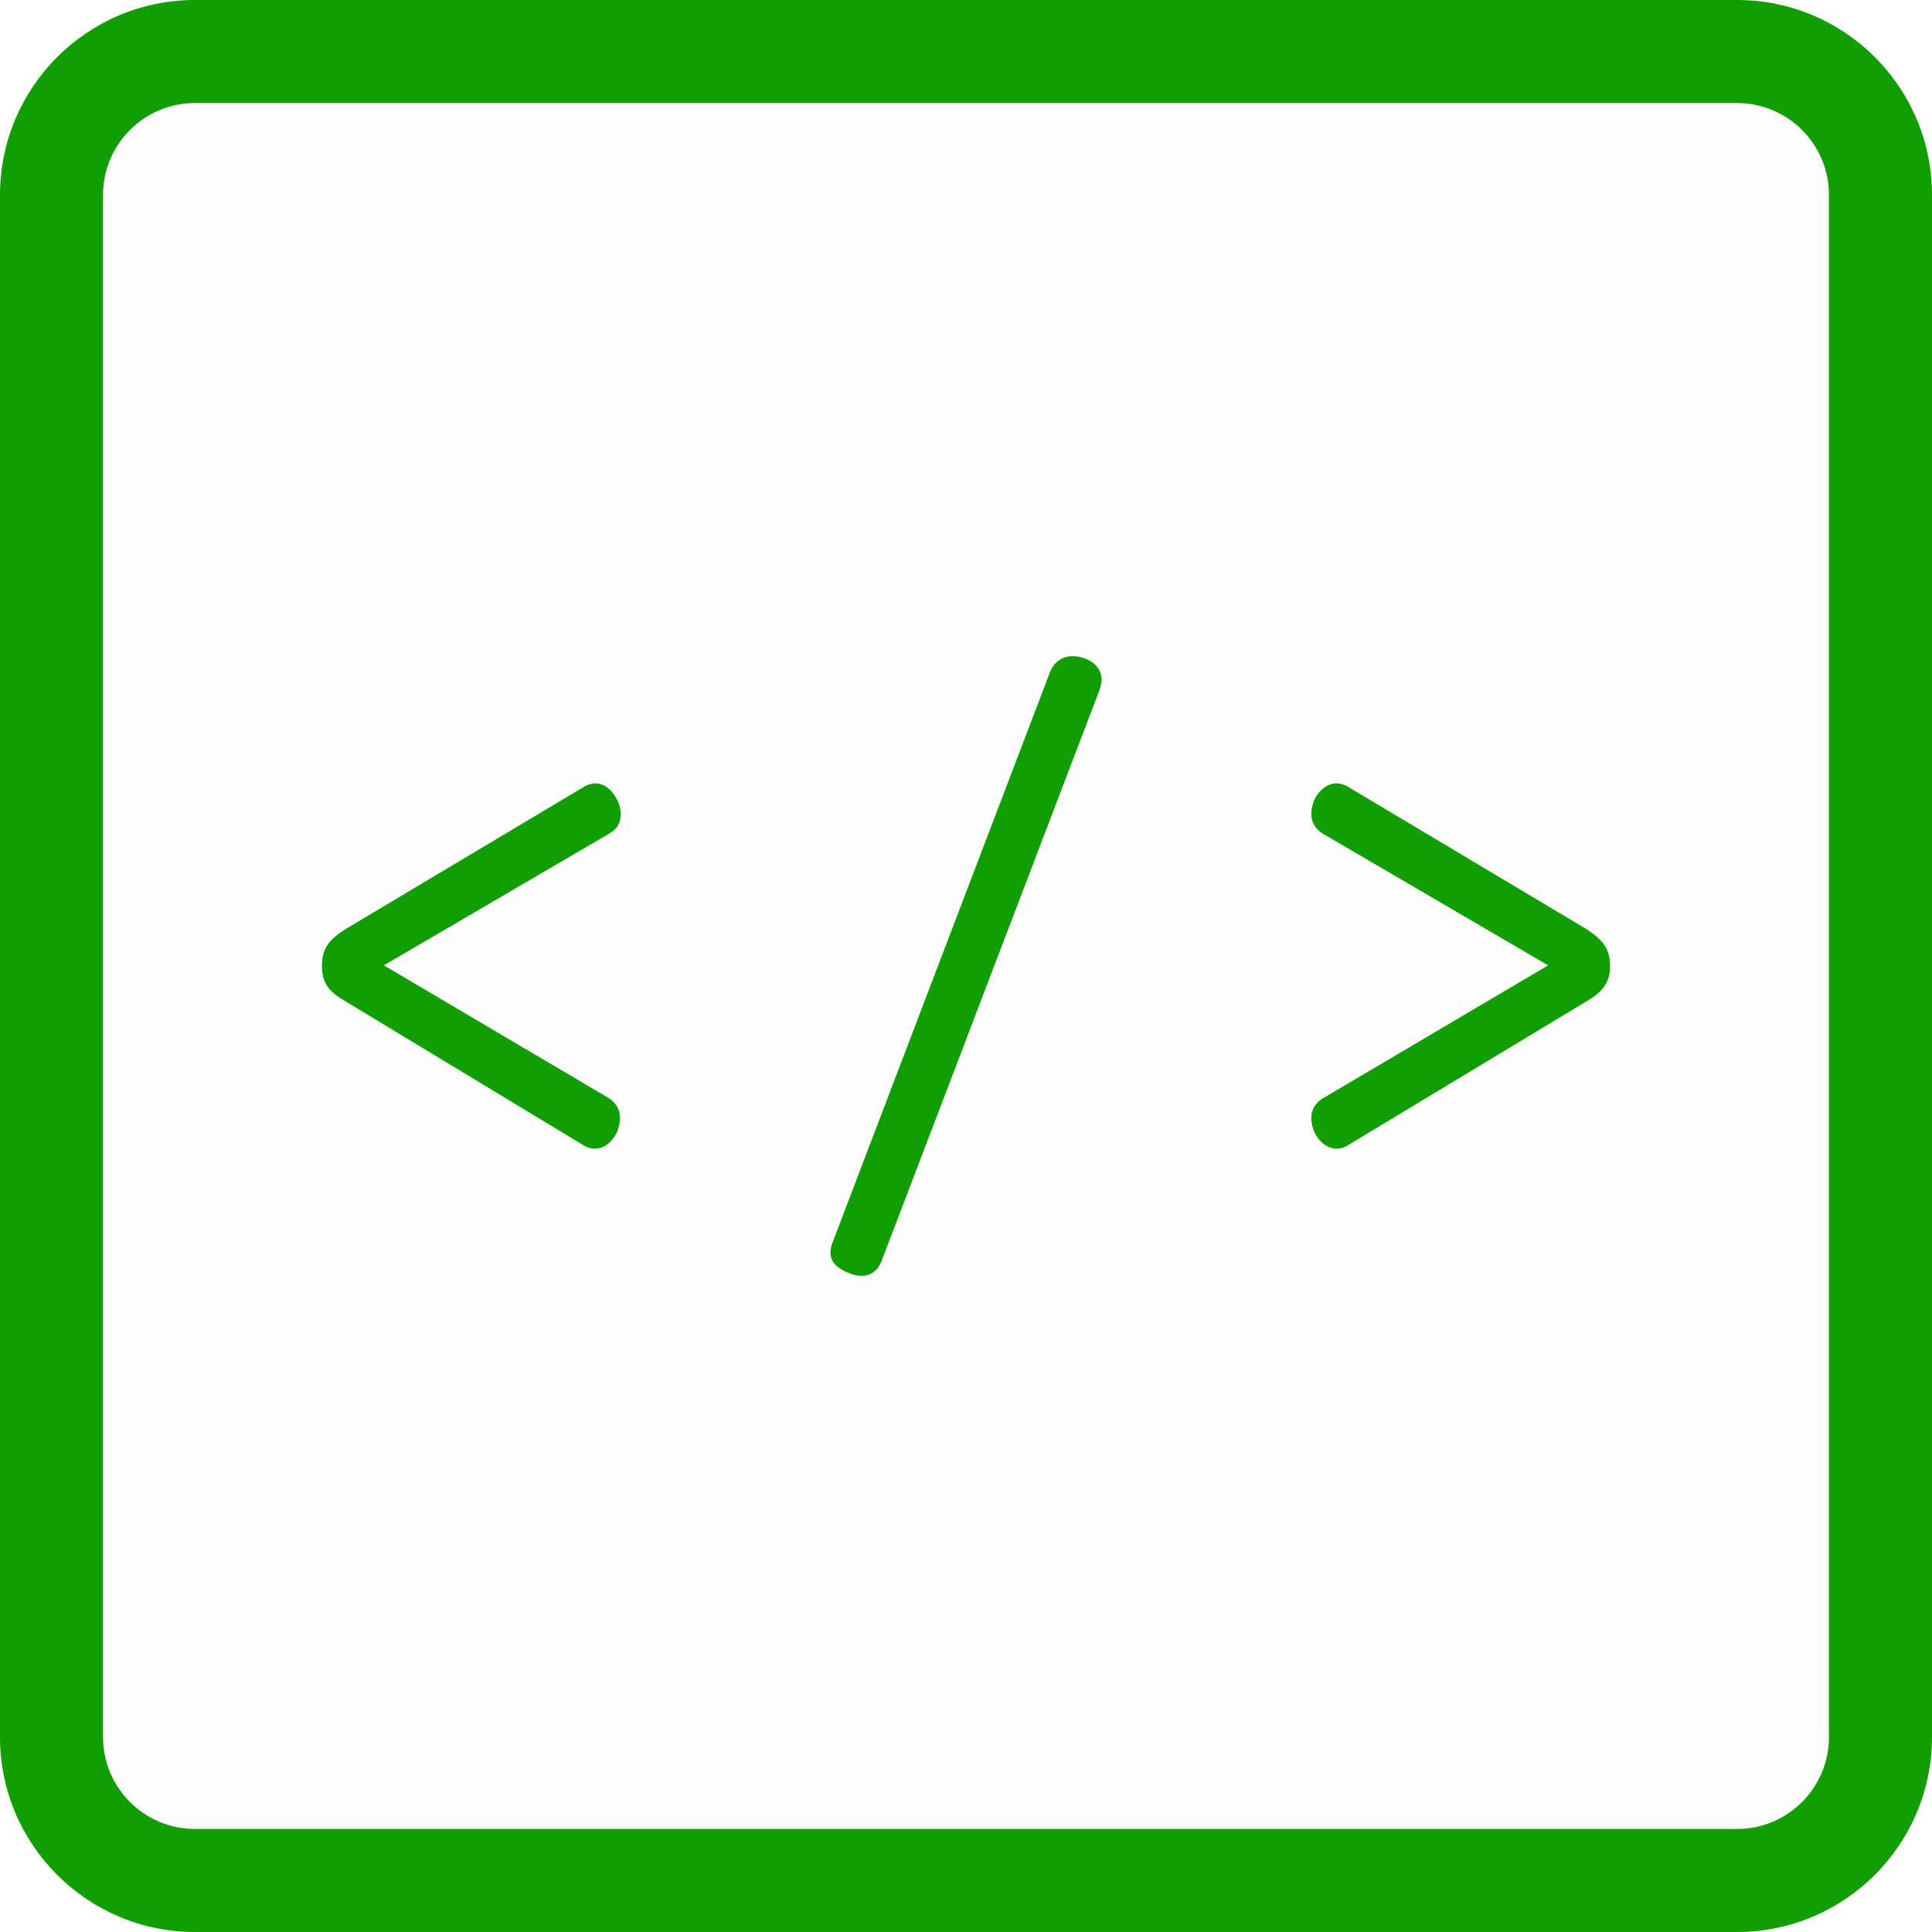
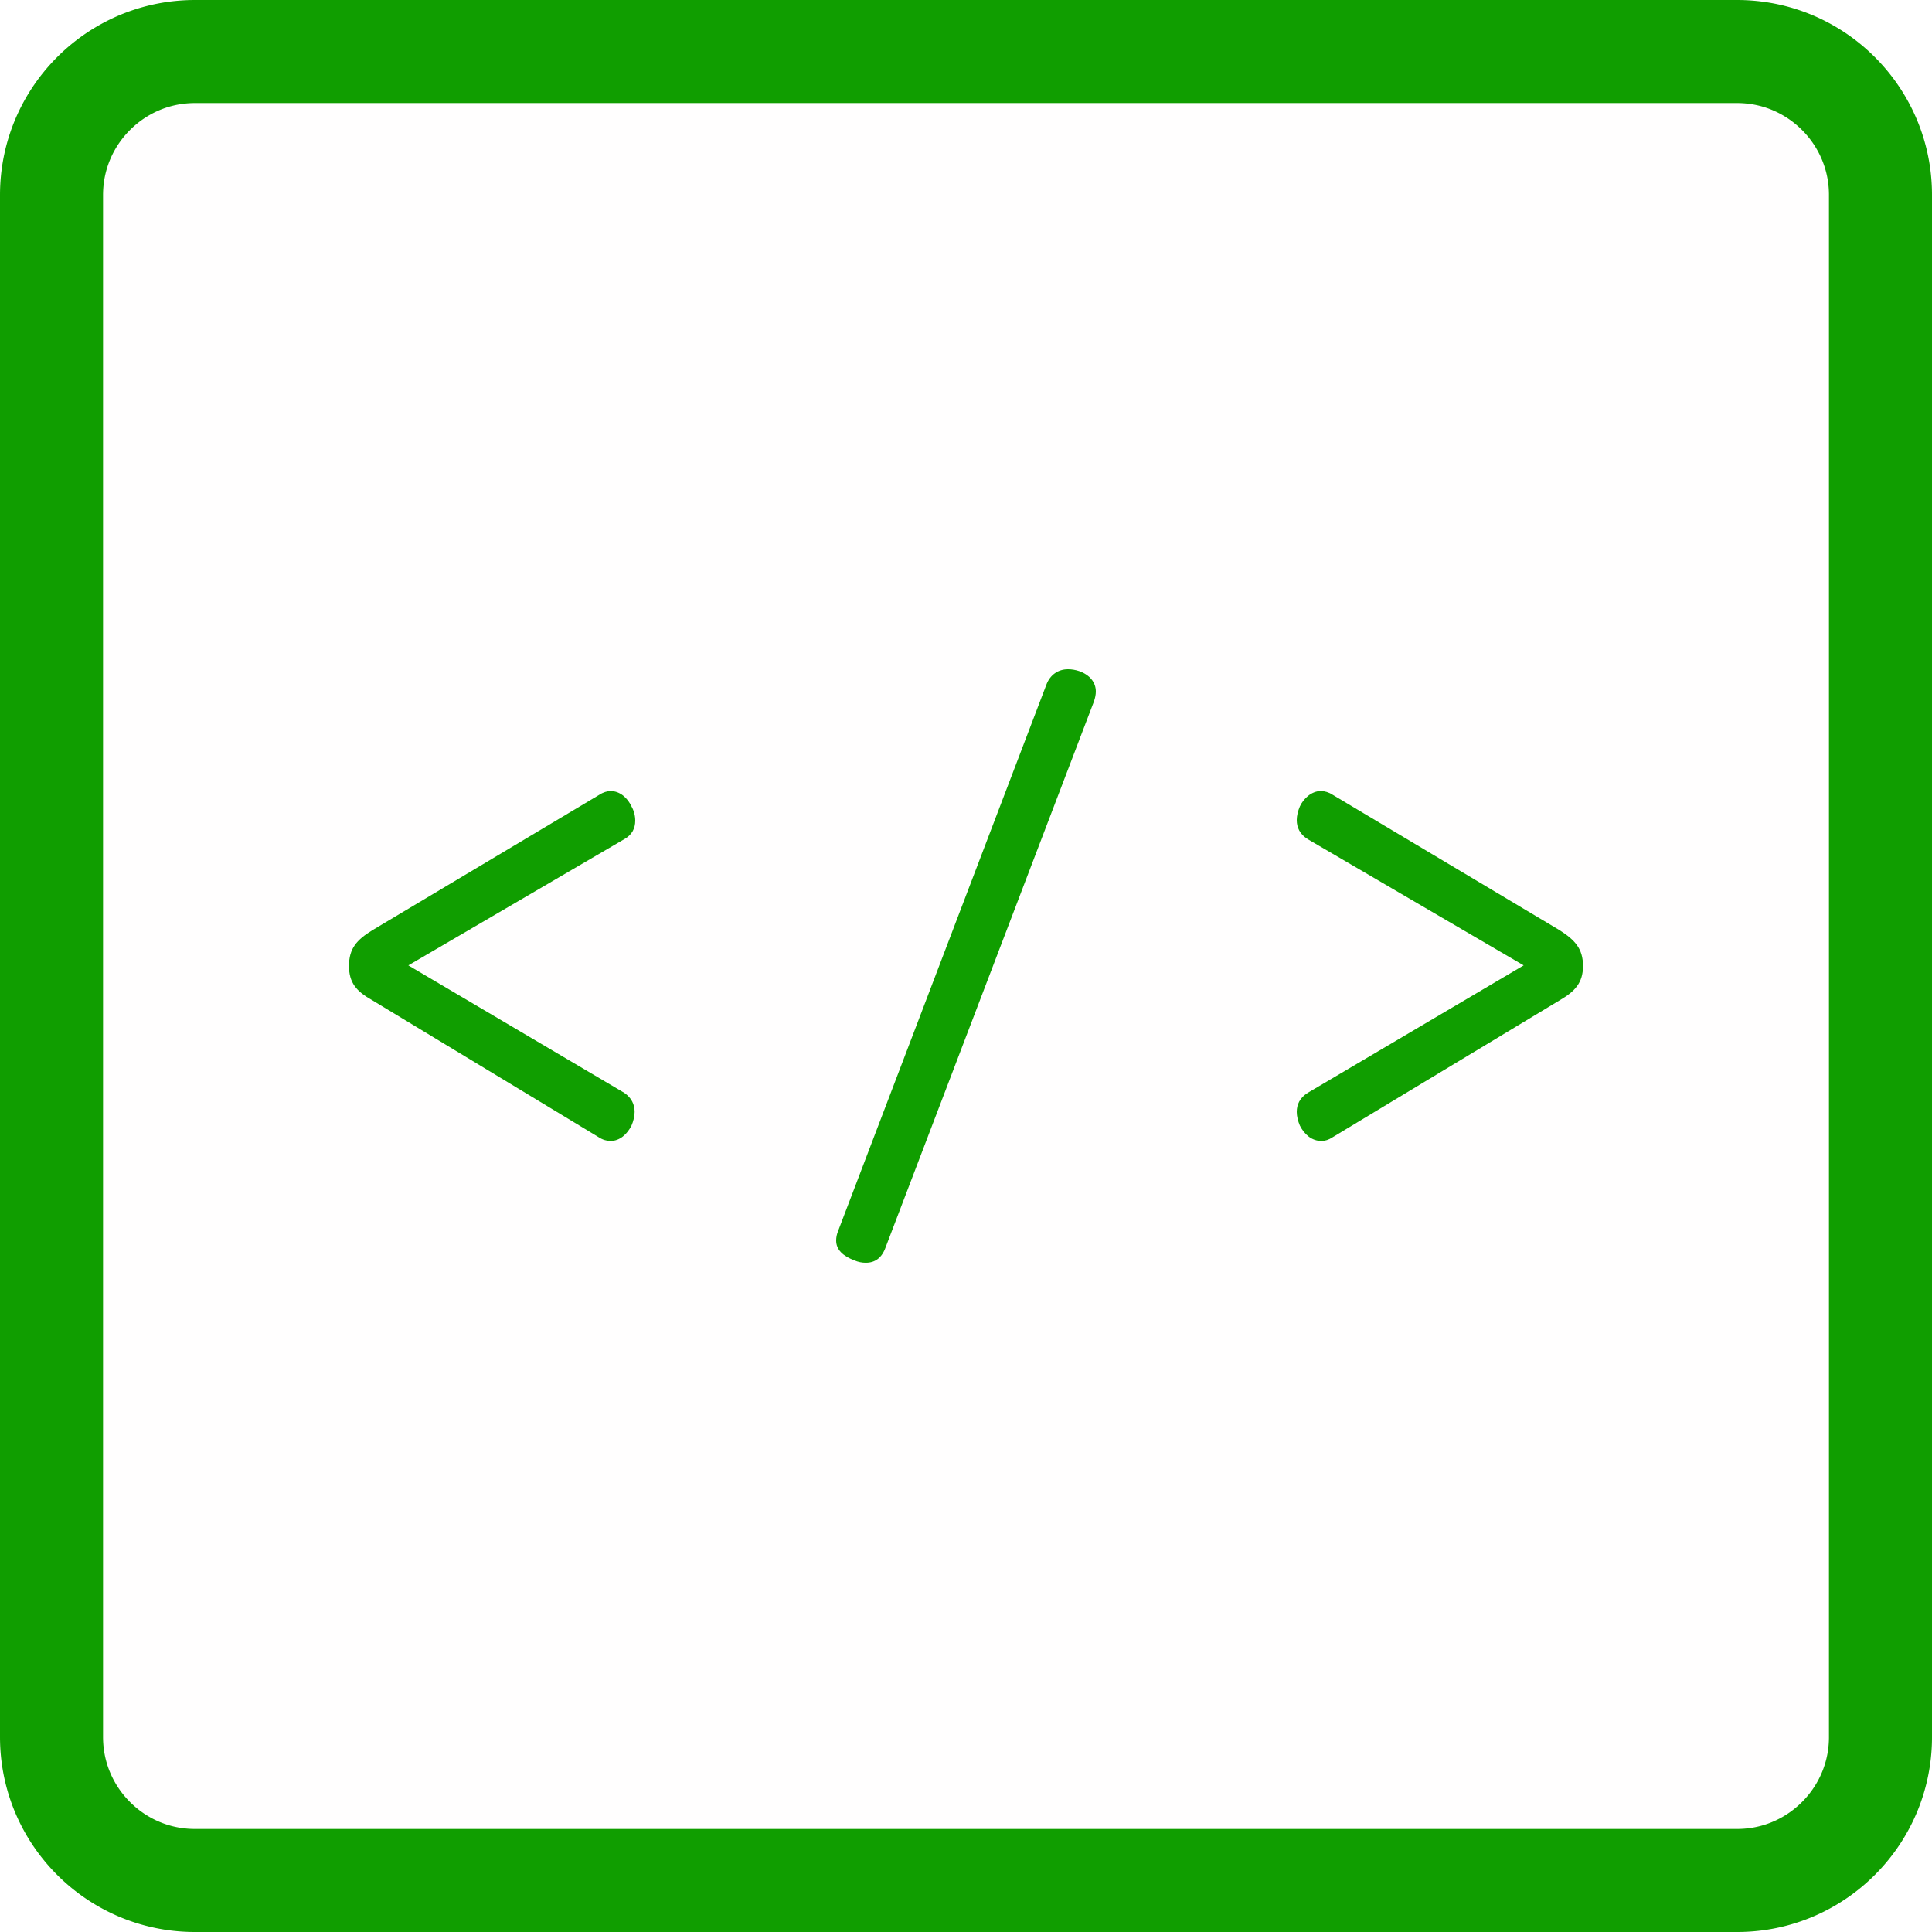
- <svg xmlns="http://www.w3.org/2000/svg" width="100%" height="100%" viewBox="0 0 300 300" version="1.1" xml:space="preserve" style="fill-rule:evenodd;clip-rule:evenodd;stroke-linejoin:round;stroke-miterlimit:2;">
-   <g id="Background">
-     <path d="M300,30.271C300,13.564 286.436,0 269.729,0L30.271,0C13.564,0 0,13.564 0,30.271L0,269.729C0,286.436 13.564,300 30.271,300L269.729,300C286.436,300 300,286.436 300,269.729L300,30.271Z" style="fill:rgb(255,254,254);" />
-     <path d="M300,30.271C300,13.564 286.436,0 269.729,0L30.271,0C13.564,0 0,13.564 0,30.271L0,269.729C0,286.436 13.564,300 30.271,300L269.729,300C286.436,300 300,286.436 300,269.729L300,30.271ZM284,30.271L284,269.729C284,277.606 277.606,284 269.729,284C269.729,284 30.271,284 30.271,284C22.394,284 16,277.606 16,269.729L16,30.271C16,22.394 22.394,16 30.271,16L269.729,16C277.606,16 284,22.394 284,30.271Z" style="fill:rgb(16,158,0);" />
-     <g transform="matrix(1.04391,0,0,1.04391,-6.58595,-6.58595)">
-       <path d="M169.872,108.912C170.064,108.336 170.16,107.856 170.16,107.376C170.16,105.936 169.2,104.784 167.568,104.208C166.992,104.016 166.416,103.92 165.84,103.92C164.304,103.92 163.056,104.784 162.48,106.32L130.128,191.184C129.936,191.664 129.84,192.144 129.84,192.624C129.84,194.064 130.896,195.024 132.624,195.696C133.296,195.984 133.872,196.08 134.448,196.08C135.888,196.08 136.944,195.312 137.52,193.68L169.872,108.912ZM63.408,149.904L96.912,130.32C98.16,129.648 98.64,128.592 98.64,127.44C98.64,126.672 98.448,125.904 98.064,125.232C97.488,123.984 96.336,122.832 94.8,122.832C94.32,122.832 93.648,123.024 93.072,123.408L57.84,144.432C55.344,145.968 54.192,147.312 54.192,150C54.192,152.592 55.344,153.936 57.744,155.28L92.976,176.592C93.552,176.976 94.224,177.168 94.8,177.168C96.24,177.168 97.392,176.112 98.064,174.768C98.352,174.096 98.544,173.328 98.544,172.656C98.544,171.504 98.064,170.448 96.912,169.68L63.408,149.904ZM236.592,149.904L203.088,169.68C201.84,170.448 201.36,171.504 201.36,172.656C201.36,173.328 201.552,174.096 201.84,174.768C202.512,176.112 203.664,177.168 205.2,177.168C205.776,177.168 206.352,176.976 206.928,176.592L242.256,155.28C244.56,153.936 245.808,152.592 245.808,150C245.808,147.312 244.56,145.968 242.16,144.432L206.928,123.408C206.352,123.024 205.68,122.832 205.104,122.832C203.664,122.832 202.416,123.984 201.84,125.232C201.552,125.904 201.36,126.672 201.36,127.344C201.36,128.496 201.84,129.552 203.088,130.32L236.592,149.904Z" style="fill:rgb(16,158,0);fill-rule:nonzero;" />
+ <svg xmlns="http://www.w3.org/2000/svg" width="100%" height="100%" viewBox="0 0 300 300" version="1.1" xml:space="preserve" style="fill-rule:evenodd;clip-rule:evenodd;stroke-linejoin:round;stroke-miterlimit:1.414;">
+   <g>
+     <g id="Background">
+       <g>
+         <path d="M300,30.271C300,13.564 286.436,0 269.729,0L30.271,0C13.564,0 0,13.564 0,30.271L0,269.729C0,286.436 13.564,300 30.271,300L269.729,300C286.436,300 300,286.436 300,269.729L300,30.271Z" style="fill:rgb(255,254,254);" />
+         <path d="M269.925,0.001L270.12,0.002L270.315,0.006L270.51,0.01L270.705,0.015L270.899,0.022L271.093,0.03L271.286,0.039L271.479,0.05L271.672,0.061L271.865,0.074L272.057,0.088L272.249,0.104L272.44,0.12L272.632,0.138L272.823,0.156L273.013,0.176L273.203,0.198L273.393,0.22L273.583,0.243L273.772,0.268L273.96,0.294L274.149,0.321L274.337,0.349L274.524,0.378L274.712,0.409L274.898,0.44L275.085,0.473L275.271,0.507L275.457,0.542L275.642,0.578L275.827,0.615L276.011,0.654L276.195,0.693L276.379,0.734L276.562,0.776L276.745,0.819L276.927,0.862L277.109,0.908L277.291,0.954L277.472,1.001L277.652,1.049L277.833,1.099L278.012,1.149L278.192,1.201L278.371,1.253L278.549,1.307L278.727,1.362L278.904,1.418L279.081,1.475L279.258,1.533L279.434,1.592L279.609,1.652L279.784,1.713L279.959,1.775L280.133,1.838L280.307,1.902L280.48,1.968L280.652,2.034L280.824,2.101L280.996,2.169L281.167,2.239L281.337,2.309L281.507,2.38L281.677,2.453L281.846,2.526L282.014,2.6L282.182,2.676L282.349,2.752L282.516,2.829L282.682,2.908L282.848,2.987L283.013,3.067L283.178,3.148L283.342,3.231L283.505,3.314L283.668,3.398L283.83,3.483L283.992,3.569L284.153,3.656L284.314,3.744L284.474,3.832L284.633,3.922L284.792,4.013L284.95,4.105L285.108,4.197L285.265,4.291L285.421,4.385L285.577,4.48L285.732,4.576L285.886,4.674L286.04,4.772L286.193,4.871L286.346,4.97L286.498,5.071L286.649,5.173L286.8,5.275L286.95,5.379L287.099,5.483L287.248,5.588L287.396,5.694L287.543,5.801L287.69,5.908L287.836,6.017L287.981,6.126L288.126,6.237L288.27,6.348L288.413,6.46L288.556,6.573L288.698,6.686L288.839,6.801L288.98,6.916L289.119,7.032L289.259,7.149L289.397,7.267L289.535,7.385L289.672,7.505L289.808,7.625L289.943,7.746L290.078,7.868L290.212,7.99L290.346,8.114L290.478,8.238L290.61,8.363L290.741,8.488L290.871,8.615L291.001,8.742L291.13,8.87L291.258,8.999L291.385,9.129L291.512,9.259L291.637,9.39L291.762,9.522L291.886,9.654L292.01,9.788L292.132,9.922L292.254,10.057L292.375,10.192L292.495,10.328L292.615,10.465L292.733,10.603L292.851,10.741L292.968,10.881L293.084,11.02L293.199,11.161L293.314,11.302L293.427,11.444L293.54,11.587L293.652,11.73L293.763,11.874L293.874,12.019L293.983,12.164L294.092,12.31L294.199,12.457L294.306,12.604L294.412,12.752L294.517,12.901L294.621,13.05L294.725,13.2L294.827,13.351L294.929,13.502L295.03,13.654L295.129,13.807L295.228,13.96L295.326,14.114L295.424,14.268L295.52,14.423L295.615,14.579L295.709,14.735L295.803,14.892L295.895,15.05L295.987,15.208L296.078,15.367L296.168,15.526L296.256,15.686L296.344,15.847L296.431,16.008L296.517,16.17L296.602,16.332L296.686,16.495L296.769,16.658L296.852,16.822L296.933,16.987L297.013,17.152L297.092,17.318L297.171,17.484L297.248,17.651L297.324,17.818L297.4,17.986L297.474,18.154L297.547,18.323L297.62,18.493L297.691,18.663L297.761,18.833L297.831,19.004L297.899,19.176L297.966,19.348L298.032,19.52L298.098,19.693L298.162,19.867L298.225,20.041L298.287,20.216L298.348,20.391L298.408,20.566L298.467,20.742L298.525,20.919L298.582,21.096L298.638,21.273L298.693,21.451L298.747,21.629L298.799,21.808L298.851,21.988L298.901,22.167L298.951,22.348L298.999,22.528L299.046,22.709L299.092,22.891L299.138,23.073L299.181,23.255L299.224,23.438L299.266,23.621L299.307,23.805L299.346,23.989L299.385,24.173L299.422,24.358L299.458,24.543L299.493,24.729L299.527,24.915L299.56,25.102L299.591,25.288L299.622,25.476L299.651,25.663L299.679,25.851L299.706,26.04L299.732,26.228L299.757,26.417L299.78,26.607L299.802,26.797L299.824,26.987L299.844,27.177L299.862,27.368L299.88,27.56L299.896,27.751L299.912,27.943L299.926,28.135L299.939,28.328L299.95,28.521L299.961,28.714L299.97,28.907L299.978,29.101L299.985,29.295L299.99,29.49L299.994,29.685L299.998,29.88L299.999,30.075L300,30.271L300,269.729L299.999,269.925L299.998,270.12L299.994,270.315L299.99,270.51L299.985,270.705L299.978,270.899L299.97,271.093L299.961,271.286L299.95,271.479L299.939,271.672L299.926,271.865L299.912,272.057L299.896,272.249L299.88,272.44L299.862,272.632L299.844,272.823L299.824,273.013L299.802,273.203L299.78,273.393L299.757,273.583L299.732,273.772L299.706,273.96L299.679,274.149L299.651,274.337L299.622,274.524L299.591,274.712L299.56,274.898L299.527,275.085L299.493,275.271L299.458,275.457L299.422,275.642L299.385,275.827L299.346,276.011L299.307,276.195L299.266,276.379L299.224,276.562L299.181,276.745L299.138,276.927L299.092,277.109L299.046,277.291L298.999,277.472L298.951,277.652L298.901,277.833L298.851,278.012L298.799,278.192L298.747,278.371L298.693,278.549L298.638,278.727L298.582,278.904L298.525,279.081L298.467,279.258L298.408,279.434L298.348,279.609L298.287,279.784L298.225,279.959L298.162,280.133L298.098,280.307L298.032,280.48L297.966,280.652L297.899,280.824L297.831,280.996L297.761,281.167L297.691,281.337L297.62,281.507L297.547,281.677L297.474,281.846L297.4,282.014L297.324,282.182L297.248,282.349L297.171,282.516L297.092,282.682L297.013,282.848L296.933,283.013L296.852,283.178L296.769,283.342L296.686,283.505L296.602,283.668L296.517,283.83L296.431,283.992L296.344,284.153L296.256,284.314L296.168,284.474L296.078,284.633L295.987,284.792L295.895,284.95L295.803,285.108L295.709,285.265L295.615,285.421L295.52,285.577L295.424,285.732L295.326,285.886L295.228,286.04L295.129,286.193L295.03,286.346L294.929,286.498L294.827,286.649L294.725,286.8L294.621,286.95L294.517,287.099L294.412,287.248L294.306,287.396L294.199,287.543L294.092,287.69L293.983,287.836L293.874,287.981L293.763,288.126L293.652,288.27L293.54,288.413L293.427,288.556L293.314,288.698L293.199,288.839L293.084,288.98L292.968,289.119L292.851,289.259L292.733,289.397L292.615,289.535L292.495,289.672L292.375,289.808L292.254,289.943L292.132,290.078L292.01,290.212L291.886,290.346L291.762,290.478L291.637,290.61L291.512,290.741L291.385,290.871L291.258,291.001L291.13,291.13L291.001,291.258L290.871,291.385L290.741,291.512L290.61,291.637L290.478,291.762L290.346,291.886L290.212,292.01L290.078,292.132L289.943,292.254L289.808,292.375L289.672,292.495L289.535,292.615L289.397,292.733L289.259,292.851L289.119,292.968L288.98,293.084L288.839,293.199L288.698,293.314L288.556,293.427L288.413,293.54L288.27,293.652L288.126,293.763L287.981,293.874L287.836,293.983L287.69,294.092L287.543,294.199L287.396,294.306L287.248,294.412L287.099,294.517L286.95,294.621L286.8,294.725L286.649,294.827L286.498,294.929L286.346,295.03L286.193,295.129L286.04,295.228L285.886,295.326L285.732,295.424L285.577,295.52L285.421,295.615L285.265,295.709L285.108,295.803L284.95,295.895L284.792,295.987L284.633,296.078L284.474,296.168L284.314,296.256L284.153,296.344L283.992,296.431L283.83,296.517L283.668,296.602L283.505,296.686L283.342,296.769L283.178,296.852L283.013,296.933L282.848,297.013L282.682,297.092L282.516,297.171L282.349,297.248L282.182,297.324L282.014,297.4L281.846,297.474L281.677,297.547L281.507,297.62L281.337,297.691L281.167,297.761L280.996,297.831L280.824,297.899L280.652,297.966L280.48,298.032L280.307,298.098L280.133,298.162L279.959,298.225L279.784,298.287L279.609,298.348L279.434,298.408L279.258,298.467L279.081,298.525L278.904,298.582L278.727,298.638L278.549,298.693L278.371,298.747L278.192,298.799L278.012,298.851L277.833,298.901L277.652,298.951L277.472,298.999L277.291,299.046L277.109,299.092L276.927,299.138L276.745,299.181L276.562,299.224L276.379,299.266L276.195,299.307L276.011,299.346L275.827,299.385L275.642,299.422L275.457,299.458L275.271,299.493L275.085,299.527L274.898,299.56L274.712,299.591L274.524,299.622L274.337,299.651L274.149,299.679L273.96,299.706L273.772,299.732L273.583,299.757L273.393,299.78L273.203,299.802L273.013,299.824L272.823,299.844L272.632,299.862L272.44,299.88L272.249,299.896L272.057,299.912L271.865,299.926L271.672,299.939L271.479,299.95L271.286,299.961L271.093,299.97L270.899,299.978L270.705,299.985L270.51,299.99L270.315,299.994L270.12,299.998L269.925,299.999L269.729,300L30.271,300L30.075,299.999L29.88,299.998L29.685,299.994L29.49,299.99L29.295,299.985L29.101,299.978L28.907,299.97L28.714,299.961L28.521,299.95L28.328,299.939L28.135,299.926L27.943,299.912L27.751,299.896L27.56,299.88L27.368,299.862L27.177,299.844L26.987,299.824L26.797,299.802L26.607,299.78L26.417,299.757L26.228,299.732L26.04,299.706L25.851,299.679L25.663,299.651L25.476,299.622L25.288,299.591L25.102,299.56L24.915,299.527L24.729,299.493L24.543,299.458L24.358,299.422L24.173,299.385L23.989,299.346L23.805,299.307L23.621,299.266L23.438,299.224L23.255,299.181L23.073,299.138L22.891,299.092L22.709,299.046L22.528,298.999L22.348,298.951L22.167,298.901L21.988,298.851L21.808,298.799L21.629,298.747L21.451,298.693L21.273,298.638L21.096,298.582L20.919,298.525L20.742,298.467L20.566,298.408L20.391,298.348L20.216,298.287L20.041,298.225L19.867,298.162L19.693,298.098L19.52,298.032L19.348,297.966L19.176,297.899L19.004,297.831L18.833,297.761L18.663,297.691L18.493,297.62L18.323,297.547L18.154,297.474L17.986,297.4L17.818,297.324L17.651,297.248L17.484,297.171L17.318,297.092L17.152,297.013L16.987,296.933L16.822,296.852L16.658,296.769L16.495,296.686L16.332,296.602L16.17,296.517L16.008,296.431L15.847,296.344L15.686,296.256L15.526,296.168L15.367,296.078L15.208,295.987L15.05,295.895L14.892,295.803L14.735,295.709L14.579,295.615L14.423,295.52L14.268,295.424L14.114,295.326L13.96,295.228L13.807,295.129L13.654,295.03L13.502,294.929L13.351,294.827L13.2,294.725L13.05,294.621L12.901,294.517L12.752,294.412L12.604,294.306L12.457,294.199L12.31,294.092L12.164,293.983L12.019,293.874L11.874,293.763L11.73,293.652L11.587,293.54L11.444,293.427L11.302,293.314L11.161,293.199L11.02,293.084L10.881,292.968L10.741,292.851L10.603,292.733L10.465,292.615L10.328,292.495L10.192,292.375L10.057,292.254L9.922,292.132L9.788,292.01L9.654,291.886L9.522,291.762L9.39,291.637L9.259,291.512L9.129,291.385L8.999,291.258L8.87,291.13L8.742,291.001L8.615,290.871L8.488,290.741L8.363,290.61L8.238,290.478L8.114,290.346L7.99,290.212L7.868,290.078L7.746,289.943L7.625,289.808L7.505,289.672L7.385,289.535L7.267,289.397L7.149,289.259L7.032,289.119L6.916,288.98L6.801,288.839L6.686,288.698L6.573,288.556L6.46,288.413L6.348,288.27L6.237,288.126L6.126,287.981L6.017,287.836L5.908,287.69L5.801,287.543L5.694,287.396L5.588,287.248L5.483,287.099L5.379,286.95L5.275,286.8L5.173,286.649L5.071,286.498L4.97,286.346L4.871,286.193L4.772,286.04L4.674,285.886L4.576,285.732L4.48,285.577L4.385,285.421L4.291,285.265L4.197,285.108L4.105,284.95L4.013,284.792L3.922,284.633L3.832,284.474L3.744,284.314L3.656,284.153L3.569,283.992L3.483,283.83L3.398,283.668L3.314,283.505L3.231,283.342L3.148,283.178L3.067,283.013L2.987,282.848L2.908,282.682L2.829,282.516L2.752,282.349L2.676,282.182L2.6,282.014L2.526,281.846L2.453,281.677L2.38,281.507L2.309,281.337L2.239,281.167L2.169,280.996L2.101,280.824L2.034,280.652L1.968,280.48L1.902,280.307L1.838,280.133L1.775,279.959L1.713,279.784L1.652,279.609L1.592,279.434L1.533,279.258L1.475,279.081L1.418,278.904L1.362,278.727L1.307,278.549L1.253,278.371L1.201,278.192L1.149,278.012L1.099,277.833L1.049,277.652L1.001,277.472L0.954,277.291L0.908,277.109L0.862,276.927L0.819,276.745L0.776,276.562L0.734,276.379L0.693,276.195L0.654,276.011L0.615,275.827L0.578,275.642L0.542,275.457L0.507,275.271L0.473,275.085L0.44,274.898L0.409,274.712L0.378,274.524L0.349,274.337L0.321,274.149L0.294,273.96L0.268,273.772L0.243,273.583L0.22,273.393L0.198,273.203L0.176,273.013L0.156,272.823L0.138,272.632L0.12,272.44L0.104,272.249L0.088,272.057L0.074,271.865L0.061,271.672L0.05,271.479L0.039,271.286L0.03,271.093L0.022,270.899L0.015,270.705L0.01,270.51L0.006,270.315L0.002,270.12L0.001,269.925L0,269.729L0,30.271L0.001,30.075L0.002,29.88L0.006,29.685L0.01,29.49L0.015,29.295L0.022,29.101L0.03,28.907L0.039,28.714L0.05,28.521L0.061,28.328L0.074,28.135L0.088,27.943L0.104,27.751L0.12,27.56L0.138,27.368L0.156,27.177L0.176,26.987L0.198,26.797L0.22,26.607L0.243,26.417L0.268,26.228L0.294,26.04L0.321,25.851L0.349,25.663L0.378,25.476L0.409,25.288L0.44,25.102L0.473,24.915L0.507,24.729L0.542,24.543L0.578,24.358L0.615,24.173L0.654,23.989L0.693,23.805L0.734,23.621L0.776,23.438L0.819,23.255L0.862,23.073L0.908,22.891L0.954,22.709L1.001,22.528L1.049,22.348L1.099,22.167L1.149,21.988L1.201,21.808L1.253,21.629L1.307,21.451L1.362,21.273L1.418,21.096L1.475,20.919L1.533,20.742L1.592,20.566L1.652,20.391L1.713,20.216L1.775,20.041L1.838,19.867L1.902,19.693L1.968,19.52L2.034,19.348L2.101,19.176L2.169,19.004L2.239,18.833L2.309,18.663L2.38,18.493L2.453,18.323L2.526,18.154L2.6,17.986L2.676,17.818L2.752,17.651L2.829,17.484L2.908,17.318L2.987,17.152L3.067,16.987L3.148,16.822L3.231,16.658L3.314,16.495L3.398,16.332L3.483,16.17L3.569,16.008L3.656,15.847L3.744,15.686L3.832,15.526L3.922,15.367L4.013,15.208L4.105,15.05L4.197,14.892L4.291,14.735L4.385,14.579L4.48,14.423L4.576,14.268L4.674,14.114L4.772,13.96L4.871,13.807L4.97,13.654L5.071,13.502L5.173,13.351L5.275,13.2L5.379,13.05L5.483,12.901L5.588,12.752L5.694,12.604L5.801,12.457L5.908,12.31L6.017,12.164L6.126,12.019L6.237,11.874L6.348,11.73L6.46,11.587L6.573,11.444L6.686,11.302L6.801,11.161L6.916,11.02L7.032,10.881L7.149,10.741L7.267,10.603L7.385,10.465L7.505,10.328L7.625,10.192L7.746,10.057L7.868,9.922L7.99,9.788L8.114,9.654L8.238,9.522L8.363,9.39L8.488,9.259L8.615,9.129L8.742,8.999L8.87,8.87L8.999,8.742L9.129,8.615L9.259,8.488L9.39,8.363L9.522,8.238L9.654,8.114L9.788,7.99L9.922,7.868L10.057,7.746L10.192,7.625L10.328,7.505L10.465,7.385L10.603,7.267L10.741,7.149L10.881,7.032L11.02,6.916L11.161,6.801L11.302,6.686L11.444,6.573L11.587,6.46L11.73,6.348L11.874,6.237L12.019,6.126L12.164,6.017L12.31,5.908L12.457,5.801L12.604,5.694L12.752,5.588L12.901,5.483L13.05,5.379L13.2,5.275L13.351,5.173L13.502,5.071L13.654,4.97L13.807,4.871L13.96,4.772L14.114,4.674L14.268,4.576L14.423,4.48L14.579,4.385L14.735,4.291L14.892,4.197L15.05,4.105L15.208,4.013L15.367,3.922L15.526,3.832L15.686,3.744L15.847,3.656L16.008,3.569L16.17,3.483L16.332,3.398L16.495,3.314L16.658,3.231L16.822,3.148L16.987,3.067L17.152,2.987L17.318,2.908L17.484,2.829L17.651,2.752L17.818,2.676L17.986,2.6L18.154,2.526L18.323,2.453L18.493,2.38L18.663,2.309L18.833,2.239L19.004,2.169L19.176,2.101L19.348,2.034L19.52,1.968L19.693,1.902L19.867,1.838L20.041,1.775L20.216,1.713L20.391,1.652L20.566,1.592L20.742,1.533L20.919,1.475L21.096,1.418L21.273,1.362L21.451,1.307L21.629,1.253L21.808,1.201L21.988,1.149L22.167,1.099L22.348,1.049L22.528,1.001L22.709,0.954L22.891,0.908L23.073,0.862L23.255,0.819L23.438,0.776L23.621,0.734L23.805,0.693L23.989,0.654L24.173,0.615L24.358,0.578L24.543,0.542L24.729,0.507L24.915,0.473L25.102,0.44L25.288,0.409L25.476,0.378L25.663,0.349L25.851,0.321L26.04,0.294L26.228,0.268L26.417,0.243L26.607,0.22L26.797,0.198L26.987,0.176L27.177,0.156L27.368,0.138L27.56,0.12L27.751,0.104L27.943,0.088L28.135,0.074L28.328,0.061L28.521,0.05L28.714,0.039L28.907,0.03L29.101,0.022L29.295,0.015L29.49,0.01L29.685,0.006L29.88,0.002L30.075,0.001L30.271,0L269.729,0L269.925,0.001ZM30.296,16L30.176,16L30.083,16.001L29.989,16.003L29.896,16.005L29.803,16.007L29.71,16.011L29.617,16.015L29.525,16.019L29.433,16.024L29.341,16.029L29.25,16.036L29.159,16.042L29.068,16.049L28.977,16.057L28.886,16.066L28.796,16.074L28.706,16.084L28.616,16.094L28.527,16.104L28.438,16.115L28.348,16.127L28.26,16.139L28.171,16.152L28.083,16.165L27.995,16.179L27.907,16.193L27.819,16.208L27.732,16.223L27.644,16.239L27.557,16.256L27.471,16.273L27.384,16.29L27.298,16.308L27.212,16.326L27.126,16.345L27.04,16.365L26.955,16.385L26.87,16.406L26.785,16.427L26.7,16.448L26.615,16.47L26.531,16.493L26.447,16.516L26.363,16.539L26.279,16.564L26.195,16.588L26.112,16.613L26.029,16.639L25.946,16.665L25.864,16.691L25.781,16.719L25.699,16.746L25.617,16.774L25.535,16.803L25.454,16.832L25.372,16.861L25.291,16.891L25.21,16.922L25.129,16.953L25.049,16.984L24.969,17.016L24.889,17.049L24.809,17.082L24.729,17.115L24.65,17.149L24.571,17.183L24.492,17.218L24.413,17.253L24.335,17.289L24.257,17.325L24.179,17.362L24.101,17.399L24.023,17.437L23.946,17.475L23.869,17.514L23.792,17.553L23.716,17.592L23.639,17.632L23.563,17.673L23.487,17.714L23.412,17.755L23.337,17.797L23.262,17.839L23.187,17.882L23.112,17.925L23.038,17.969L22.964,18.013L22.89,18.057L22.817,18.102L22.744,18.148L22.671,18.193L22.598,18.24L22.526,18.286L22.453,18.334L22.382,18.381L22.31,18.429L22.239,18.478L22.168,18.527L22.097,18.576L22.027,18.626L21.957,18.676L21.887,18.727L21.817,18.778L21.748,18.829L21.679,18.881L21.611,18.933L21.542,18.986L21.474,19.039L21.407,19.092L21.339,19.146L21.272,19.201L21.206,19.255L21.139,19.311L21.073,19.366L21.007,19.422L20.942,19.478L20.877,19.535L20.812,19.592L20.748,19.65L20.684,19.707L20.62,19.766L20.557,19.824L20.494,19.883L20.431,19.943L20.369,20.003L20.307,20.063L20.245,20.123L20.184,20.184L20.123,20.245L20.063,20.307L20.003,20.369L19.943,20.431L19.883,20.494L19.824,20.557L19.766,20.62L19.707,20.684L19.65,20.748L19.592,20.812L19.535,20.877L19.478,20.942L19.422,21.007L19.366,21.073L19.311,21.139L19.255,21.206L19.201,21.272L19.146,21.339L19.092,21.407L19.039,21.474L18.986,21.542L18.933,21.611L18.881,21.679L18.829,21.748L18.778,21.817L18.727,21.887L18.676,21.957L18.626,22.027L18.576,22.097L18.527,22.168L18.478,22.239L18.429,22.31L18.381,22.382L18.334,22.453L18.286,22.526L18.24,22.598L18.193,22.671L18.148,22.744L18.102,22.817L18.057,22.89L18.013,22.964L17.969,23.038L17.925,23.112L17.882,23.187L17.839,23.262L17.797,23.337L17.755,23.412L17.714,23.487L17.673,23.563L17.632,23.639L17.592,23.716L17.553,23.792L17.514,23.869L17.475,23.946L17.437,24.023L17.399,24.101L17.362,24.179L17.325,24.257L17.289,24.335L17.253,24.413L17.218,24.492L17.183,24.571L17.149,24.65L17.115,24.729L17.082,24.809L17.049,24.889L17.016,24.969L16.984,25.049L16.953,25.129L16.922,25.21L16.891,25.291L16.861,25.372L16.832,25.454L16.803,25.535L16.774,25.617L16.746,25.699L16.719,25.781L16.691,25.864L16.665,25.946L16.639,26.029L16.613,26.112L16.588,26.195L16.564,26.279L16.539,26.363L16.516,26.447L16.493,26.531L16.47,26.615L16.448,26.7L16.427,26.785L16.406,26.87L16.385,26.955L16.365,27.04L16.345,27.126L16.326,27.212L16.308,27.298L16.29,27.384L16.273,27.471L16.256,27.557L16.239,27.644L16.223,27.732L16.208,27.819L16.193,27.907L16.179,27.995L16.165,28.083L16.152,28.171L16.139,28.26L16.127,28.348L16.115,28.438L16.104,28.527L16.094,28.616L16.084,28.706L16.074,28.796L16.066,28.886L16.057,28.977L16.049,29.068L16.042,29.159L16.036,29.25L16.029,29.341L16.024,29.433L16.019,29.525L16.015,29.617L16.011,29.71L16.007,29.803L16.005,29.896L16.003,29.989L16.001,30.083L16,30.176L16,30.296L16,269.704L16,269.824L16.001,269.917L16.003,270.011L16.005,270.104L16.007,270.197L16.011,270.29L16.015,270.383L16.019,270.475L16.024,270.567L16.029,270.659L16.036,270.75L16.042,270.841L16.049,270.932L16.057,271.023L16.066,271.114L16.074,271.204L16.084,271.294L16.094,271.384L16.104,271.473L16.115,271.562L16.127,271.652L16.139,271.74L16.152,271.829L16.165,271.917L16.179,272.005L16.193,272.093L16.208,272.181L16.223,272.268L16.239,272.355L16.256,272.442L16.273,272.529L16.29,272.616L16.308,272.702L16.327,272.788L16.345,272.874L16.365,272.96L16.385,273.045L16.406,273.13L16.427,273.216L16.448,273.3L16.47,273.385L16.493,273.469L16.516,273.553L16.539,273.637L16.564,273.721L16.588,273.805L16.613,273.888L16.639,273.971L16.665,274.054L16.691,274.137L16.719,274.219L16.746,274.301L16.774,274.383L16.803,274.465L16.832,274.546L16.861,274.628L16.891,274.709L16.922,274.79L16.953,274.871L16.984,274.951L17.016,275.031L17.049,275.111L17.082,275.191L17.115,275.271L17.149,275.351L17.183,275.429L17.218,275.508L17.253,275.587L17.289,275.665L17.325,275.743L17.362,275.821L17.399,275.899L17.437,275.977L17.475,276.054L17.514,276.131L17.553,276.208L17.592,276.285L17.632,276.361L17.672,276.436L17.713,276.512L17.755,276.589L17.797,276.663L17.839,276.738L17.882,276.813L17.925,276.887L17.969,276.962L18.013,277.036L18.057,277.11L18.102,277.183L18.147,277.256L18.194,277.33L18.24,277.402L18.286,277.474L18.334,277.547L18.382,277.619L18.429,277.69L18.478,277.761L18.526,277.832L18.576,277.903L18.626,277.973L18.676,278.044L18.727,278.113L18.777,278.182L18.829,278.252L18.881,278.321L18.933,278.389L18.986,278.458L19.039,278.526L19.092,278.593L19.147,278.661L19.201,278.728L19.256,278.795L19.31,278.86L19.366,278.927L19.422,278.993L19.478,279.058L19.535,279.123L19.592,279.188L19.649,279.252L19.707,279.316L19.766,279.38L19.825,279.444L19.884,279.506L19.942,279.568L20.003,279.632L20.063,279.693L20.123,279.755L20.184,279.816L20.245,279.877L20.307,279.938L20.368,279.997L20.431,280.057L20.494,280.117L20.557,280.176L20.62,280.234L20.684,280.293L20.748,280.35L20.812,280.408L20.877,280.465L20.942,280.522L21.007,280.578L21.073,280.634L21.139,280.689L21.206,280.745L21.272,280.799L21.34,280.854L21.407,280.908L21.474,280.961L21.542,281.014L21.61,281.067L21.678,281.119L21.748,281.171L21.817,281.223L21.886,281.273L21.957,281.324L22.027,281.374L22.097,281.424L22.168,281.474L22.239,281.522L22.31,281.571L22.381,281.619L22.454,281.666L22.526,281.714L22.598,281.761L22.67,281.806L22.743,281.852L22.817,281.898L22.89,281.943L22.964,281.987L23.038,282.032L23.112,282.075L23.186,282.118L23.262,282.161L23.336,282.203L23.411,282.245L23.487,282.286L23.563,282.327L23.64,282.368L23.716,282.408L23.793,282.447L23.869,282.487L23.946,282.525L24.023,282.563L24.1,282.601L24.178,282.638L24.256,282.674L24.335,282.711L24.414,282.747L24.492,282.782L24.57,282.817L24.649,282.851L24.729,282.885L24.81,282.919L24.888,282.951L24.969,282.984L25.05,283.016L25.129,283.047L25.21,283.078L25.291,283.109L25.373,283.139L25.454,283.168L25.534,283.197L25.617,283.226L25.699,283.254L25.781,283.282L25.864,283.309L25.946,283.335L26.028,283.361L26.113,283.387L26.196,283.412L26.278,283.436L26.362,283.46L26.447,283.484L26.531,283.507L26.615,283.53L26.7,283.552L26.786,283.574L26.869,283.594L26.955,283.615L27.04,283.635L27.125,283.654L27.212,283.674L27.298,283.692L27.384,283.71L27.47,283.727L27.558,283.744L27.645,283.761L27.732,283.777L27.819,283.792L27.906,283.807L27.994,283.821L28.083,283.835L28.171,283.848L28.259,283.861L28.35,283.873L28.438,283.885L28.527,283.896L28.616,283.906L28.706,283.916L28.796,283.926L28.886,283.934L28.976,283.943L29.067,283.951L29.159,283.958L29.251,283.965L29.342,283.971L29.432,283.976L29.525,283.981L29.618,283.985L29.71,283.989L29.803,283.993L29.895,283.995L29.989,283.997L30.083,283.999L30.176,284L30.296,284L269.704,284L269.824,284L269.917,283.999L270.011,283.997L270.105,283.995L270.197,283.993L270.29,283.989L270.382,283.985L270.475,283.981L270.568,283.976L270.658,283.971L270.749,283.965L270.841,283.958L270.933,283.951L271.024,283.943L271.114,283.934L271.204,283.926L271.294,283.916L271.384,283.906L271.473,283.896L271.562,283.885L271.65,283.873L271.741,283.861L271.829,283.848L271.917,283.835L272.006,283.821L272.094,283.807L272.181,283.792L272.268,283.777L272.355,283.761L272.442,283.744L272.53,283.727L272.616,283.71L272.702,283.692L272.788,283.674L272.875,283.654L272.96,283.635L273.045,283.615L273.131,283.594L273.215,283.574L273.3,283.552L273.385,283.53L273.469,283.507L273.553,283.484L273.638,283.46L273.722,283.436L273.804,283.412L273.887,283.387L273.972,283.361L274.054,283.335L274.136,283.309L274.219,283.281L274.301,283.254L274.383,283.226L274.465,283.197L274.546,283.168L274.627,283.139L274.709,283.109L274.79,283.078L274.871,283.047L274.95,283.016L275.031,282.984L275.112,282.951L275.19,282.919L275.271,282.885L275.352,282.851L275.429,282.817L275.507,282.782L275.586,282.747L275.665,282.711L275.744,282.675L275.822,282.638L275.9,282.601L275.977,282.563L276.053,282.525L276.131,282.486L276.208,282.447L276.284,282.408L276.361,282.368L276.436,282.328L276.512,282.287L276.589,282.244L276.663,282.203L276.738,282.161L276.814,282.118L276.888,282.075L276.962,282.032L277.036,281.987L277.11,281.943L277.183,281.898L277.256,281.852L277.33,281.806L277.402,281.761L277.473,281.714L277.547,281.666L277.619,281.618L277.69,281.571L277.761,281.522L277.831,281.474L277.903,281.424L277.973,281.374L278.044,281.324L278.114,281.273L278.182,281.223L278.252,281.171L278.322,281.118L278.389,281.067L278.458,281.014L278.526,280.961L278.593,280.908L278.66,280.854L278.728,280.799L278.795,280.744L278.86,280.69L278.927,280.633L278.993,280.578L279.058,280.522L279.123,280.465L279.187,280.408L279.252,280.35L279.316,280.293L279.38,280.234L279.444,280.175L279.506,280.117L279.569,280.057L279.632,279.997L279.693,279.938L279.755,279.877L279.816,279.816L279.877,279.755L279.938,279.693L279.997,279.632L280.057,279.569L280.117,279.506L280.175,279.444L280.234,279.38L280.293,279.316L280.35,279.252L280.408,279.187L280.465,279.123L280.522,279.058L280.578,278.993L280.633,278.927L280.69,278.86L280.744,278.795L280.799,278.728L280.854,278.66L280.908,278.593L280.961,278.526L281.014,278.458L281.067,278.389L281.118,278.322L281.171,278.252L281.223,278.182L281.273,278.114L281.324,278.044L281.374,277.973L281.424,277.903L281.474,277.831L281.522,277.761L281.571,277.69L281.618,277.619L281.666,277.547L281.714,277.473L281.761,277.402L281.806,277.33L281.852,277.256L281.898,277.183L281.943,277.11L281.987,277.036L282.032,276.962L282.075,276.888L282.118,276.814L282.161,276.738L282.203,276.663L282.244,276.589L282.287,276.512L282.328,276.436L282.368,276.361L282.408,276.284L282.447,276.208L282.486,276.131L282.525,276.053L282.563,275.977L282.601,275.9L282.638,275.822L282.675,275.744L282.711,275.665L282.747,275.586L282.782,275.507L282.817,275.429L282.851,275.352L282.885,275.271L282.919,275.19L282.951,275.112L282.984,275.031L283.016,274.95L283.047,274.871L283.078,274.79L283.109,274.709L283.139,274.627L283.168,274.546L283.197,274.465L283.226,274.383L283.254,274.301L283.281,274.219L283.309,274.136L283.335,274.054L283.361,273.972L283.387,273.887L283.412,273.804L283.436,273.722L283.46,273.638L283.484,273.553L283.507,273.469L283.53,273.385L283.552,273.3L283.574,273.215L283.594,273.131L283.615,273.045L283.635,272.96L283.654,272.875L283.674,272.788L283.692,272.702L283.71,272.616L283.727,272.53L283.744,272.442L283.761,272.355L283.777,272.268L283.792,272.181L283.807,272.094L283.821,272.006L283.835,271.917L283.848,271.829L283.861,271.741L283.873,271.65L283.885,271.562L283.896,271.473L283.906,271.384L283.916,271.294L283.926,271.204L283.934,271.114L283.943,271.024L283.951,270.933L283.958,270.841L283.965,270.749L283.971,270.658L283.976,270.568L283.981,270.475L283.985,270.382L283.989,270.29L283.993,270.197L283.995,270.105L283.997,270.011L283.999,269.917L284,269.824L284,269.704L284,30.296L284,30.176L283.999,30.083L283.997,29.989L283.995,29.895L283.993,29.803L283.989,29.71L283.985,29.618L283.981,29.525L283.976,29.432L283.971,29.342L283.965,29.251L283.958,29.159L283.951,29.067L283.943,28.976L283.934,28.886L283.926,28.796L283.916,28.706L283.906,28.616L283.896,28.527L283.885,28.438L283.873,28.35L283.861,28.259L283.848,28.171L283.835,28.083L283.821,27.994L283.807,27.906L283.792,27.819L283.777,27.732L283.761,27.645L283.744,27.558L283.727,27.47L283.71,27.384L283.692,27.298L283.674,27.212L283.654,27.125L283.635,27.04L283.615,26.955L283.594,26.869L283.574,26.786L283.552,26.7L283.53,26.615L283.507,26.531L283.484,26.447L283.46,26.362L283.436,26.278L283.412,26.196L283.387,26.113L283.361,26.028L283.335,25.946L283.309,25.864L283.282,25.781L283.254,25.699L283.226,25.617L283.197,25.534L283.168,25.454L283.139,25.373L283.109,25.291L283.078,25.21L283.047,25.129L283.016,25.05L282.984,24.969L282.951,24.888L282.919,24.81L282.885,24.729L282.851,24.649L282.817,24.57L282.782,24.492L282.747,24.414L282.711,24.335L282.674,24.256L282.638,24.178L282.601,24.1L282.563,24.023L282.525,23.946L282.487,23.869L282.447,23.793L282.408,23.716L282.368,23.64L282.327,23.563L282.286,23.487L282.245,23.411L282.203,23.336L282.161,23.262L282.118,23.186L282.075,23.112L282.032,23.038L281.987,22.964L281.943,22.89L281.898,22.817L281.852,22.743L281.806,22.67L281.761,22.598L281.714,22.526L281.666,22.454L281.619,22.381L281.571,22.31L281.522,22.239L281.474,22.168L281.424,22.097L281.374,22.027L281.324,21.957L281.273,21.886L281.223,21.817L281.171,21.748L281.119,21.678L281.067,21.61L281.014,21.542L280.961,21.474L280.908,21.407L280.854,21.34L280.799,21.272L280.745,21.206L280.689,21.139L280.634,21.073L280.578,21.007L280.522,20.942L280.465,20.877L280.408,20.812L280.35,20.748L280.293,20.684L280.234,20.62L280.176,20.557L280.117,20.494L280.057,20.431L279.997,20.368L279.938,20.307L279.877,20.245L279.816,20.184L279.755,20.123L279.693,20.063L279.632,20.003L279.568,19.942L279.506,19.884L279.444,19.825L279.38,19.766L279.316,19.707L279.252,19.649L279.188,19.592L279.123,19.535L279.058,19.478L278.993,19.422L278.927,19.366L278.86,19.31L278.795,19.256L278.728,19.201L278.661,19.147L278.593,19.092L278.526,19.039L278.458,18.986L278.389,18.933L278.321,18.881L278.252,18.829L278.182,18.777L278.113,18.727L278.044,18.676L277.973,18.626L277.903,18.576L277.832,18.526L277.761,18.478L277.69,18.429L277.619,18.382L277.547,18.334L277.474,18.286L277.402,18.24L277.33,18.194L277.256,18.147L277.183,18.102L277.11,18.057L277.036,18.013L276.962,17.969L276.887,17.925L276.813,17.882L276.738,17.839L276.663,17.797L276.589,17.755L276.512,17.713L276.436,17.672L276.361,17.632L276.285,17.592L276.208,17.553L276.131,17.514L276.054,17.475L275.977,17.437L275.899,17.399L275.821,17.362L275.743,17.325L275.665,17.289L275.587,17.253L275.508,17.218L275.429,17.183L275.351,17.149L275.271,17.115L275.191,17.082L275.111,17.049L275.031,17.016L274.951,16.984L274.871,16.953L274.79,16.922L274.709,16.891L274.628,16.861L274.546,16.832L274.465,16.803L274.383,16.774L274.301,16.746L274.219,16.719L274.137,16.691L274.054,16.665L273.971,16.639L273.888,16.613L273.805,16.588L273.721,16.564L273.637,16.539L273.553,16.516L273.469,16.493L273.385,16.47L273.3,16.448L273.216,16.427L273.13,16.406L273.045,16.385L272.96,16.365L272.874,16.345L272.788,16.327L272.702,16.308L272.616,16.29L272.529,16.273L272.442,16.256L272.355,16.239L272.268,16.223L272.181,16.208L272.093,16.193L272.005,16.179L271.917,16.165L271.829,16.152L271.74,16.139L271.652,16.127L271.562,16.115L271.473,16.104L271.384,16.094L271.294,16.084L271.204,16.074L271.114,16.066L271.023,16.057L270.932,16.049L270.841,16.042L270.75,16.036L270.659,16.029L270.567,16.024L270.475,16.019L270.383,16.015L270.29,16.011L270.197,16.007L270.104,16.005L270.011,16.003L269.917,16.001L269.824,16L269.704,16L30.296,16Z" style="fill:rgb(16,158,0);" />
+       </g>
+     </g>
+     <g>
+       <g transform="matrix(1,0,0,1,16.2706,26.0628)">
+         <path d="M47.137,123.841L80.641,104.257C81.889,103.585 82.369,102.529 82.369,101.377C82.369,100.609 82.177,99.841 81.793,99.169C81.217,97.921 80.065,96.769 78.529,96.769C78.049,96.769 77.377,96.961 76.801,97.345L41.569,118.369C39.073,119.905 37.921,121.249 37.921,123.937C37.921,126.529 39.073,127.873 41.473,129.217L76.705,150.529C77.281,150.913 77.953,151.105 78.529,151.105C79.969,151.105 81.121,150.049 81.793,148.705C82.081,148.033 82.273,147.265 82.273,146.593C82.273,145.441 81.793,144.385 80.641,143.617L47.137,123.841Z" style="fill:rgb(16,158,0);fill-rule:nonzero;" />
+         <path d="M220.321,123.841L186.817,143.617C185.569,144.385 185.089,145.441 185.089,146.593C185.089,147.265 185.281,148.033 185.569,148.705C186.241,150.049 187.393,151.105 188.929,151.105C189.505,151.105 190.081,150.913 190.657,150.529L225.985,129.217C228.289,127.873 229.537,126.529 229.537,123.937C229.537,121.249 228.289,119.905 225.889,118.369L190.657,97.345C190.081,96.961 189.409,96.769 188.833,96.769C187.393,96.769 186.145,97.921 185.569,99.169C185.281,99.841 185.089,100.609 185.089,101.281C185.089,102.433 185.569,103.489 186.817,104.257L220.321,123.841Z" style="fill:rgb(16,158,0);fill-rule:nonzero;" />
+       </g>
+       <g transform="matrix(1,0,0,1,16.3186,29.5188)">
+         <path d="M153.553,79.393C153.745,78.817 153.841,78.337 153.841,77.857C153.841,76.417 152.881,75.265 151.249,74.689C150.673,74.497 150.097,74.401 149.521,74.401C147.985,74.401 146.737,75.265 146.161,76.801L113.809,161.665C113.617,162.145 113.521,162.625 113.521,163.105C113.521,164.545 114.577,165.505 116.305,166.177C116.977,166.465 117.553,166.561 118.129,166.561C119.569,166.561 120.625,165.793 121.201,164.161L153.553,79.393Z" style="fill:rgb(16,158,0);fill-rule:nonzero;" />
+       </g>
    </g>
  </g>
</svg>
